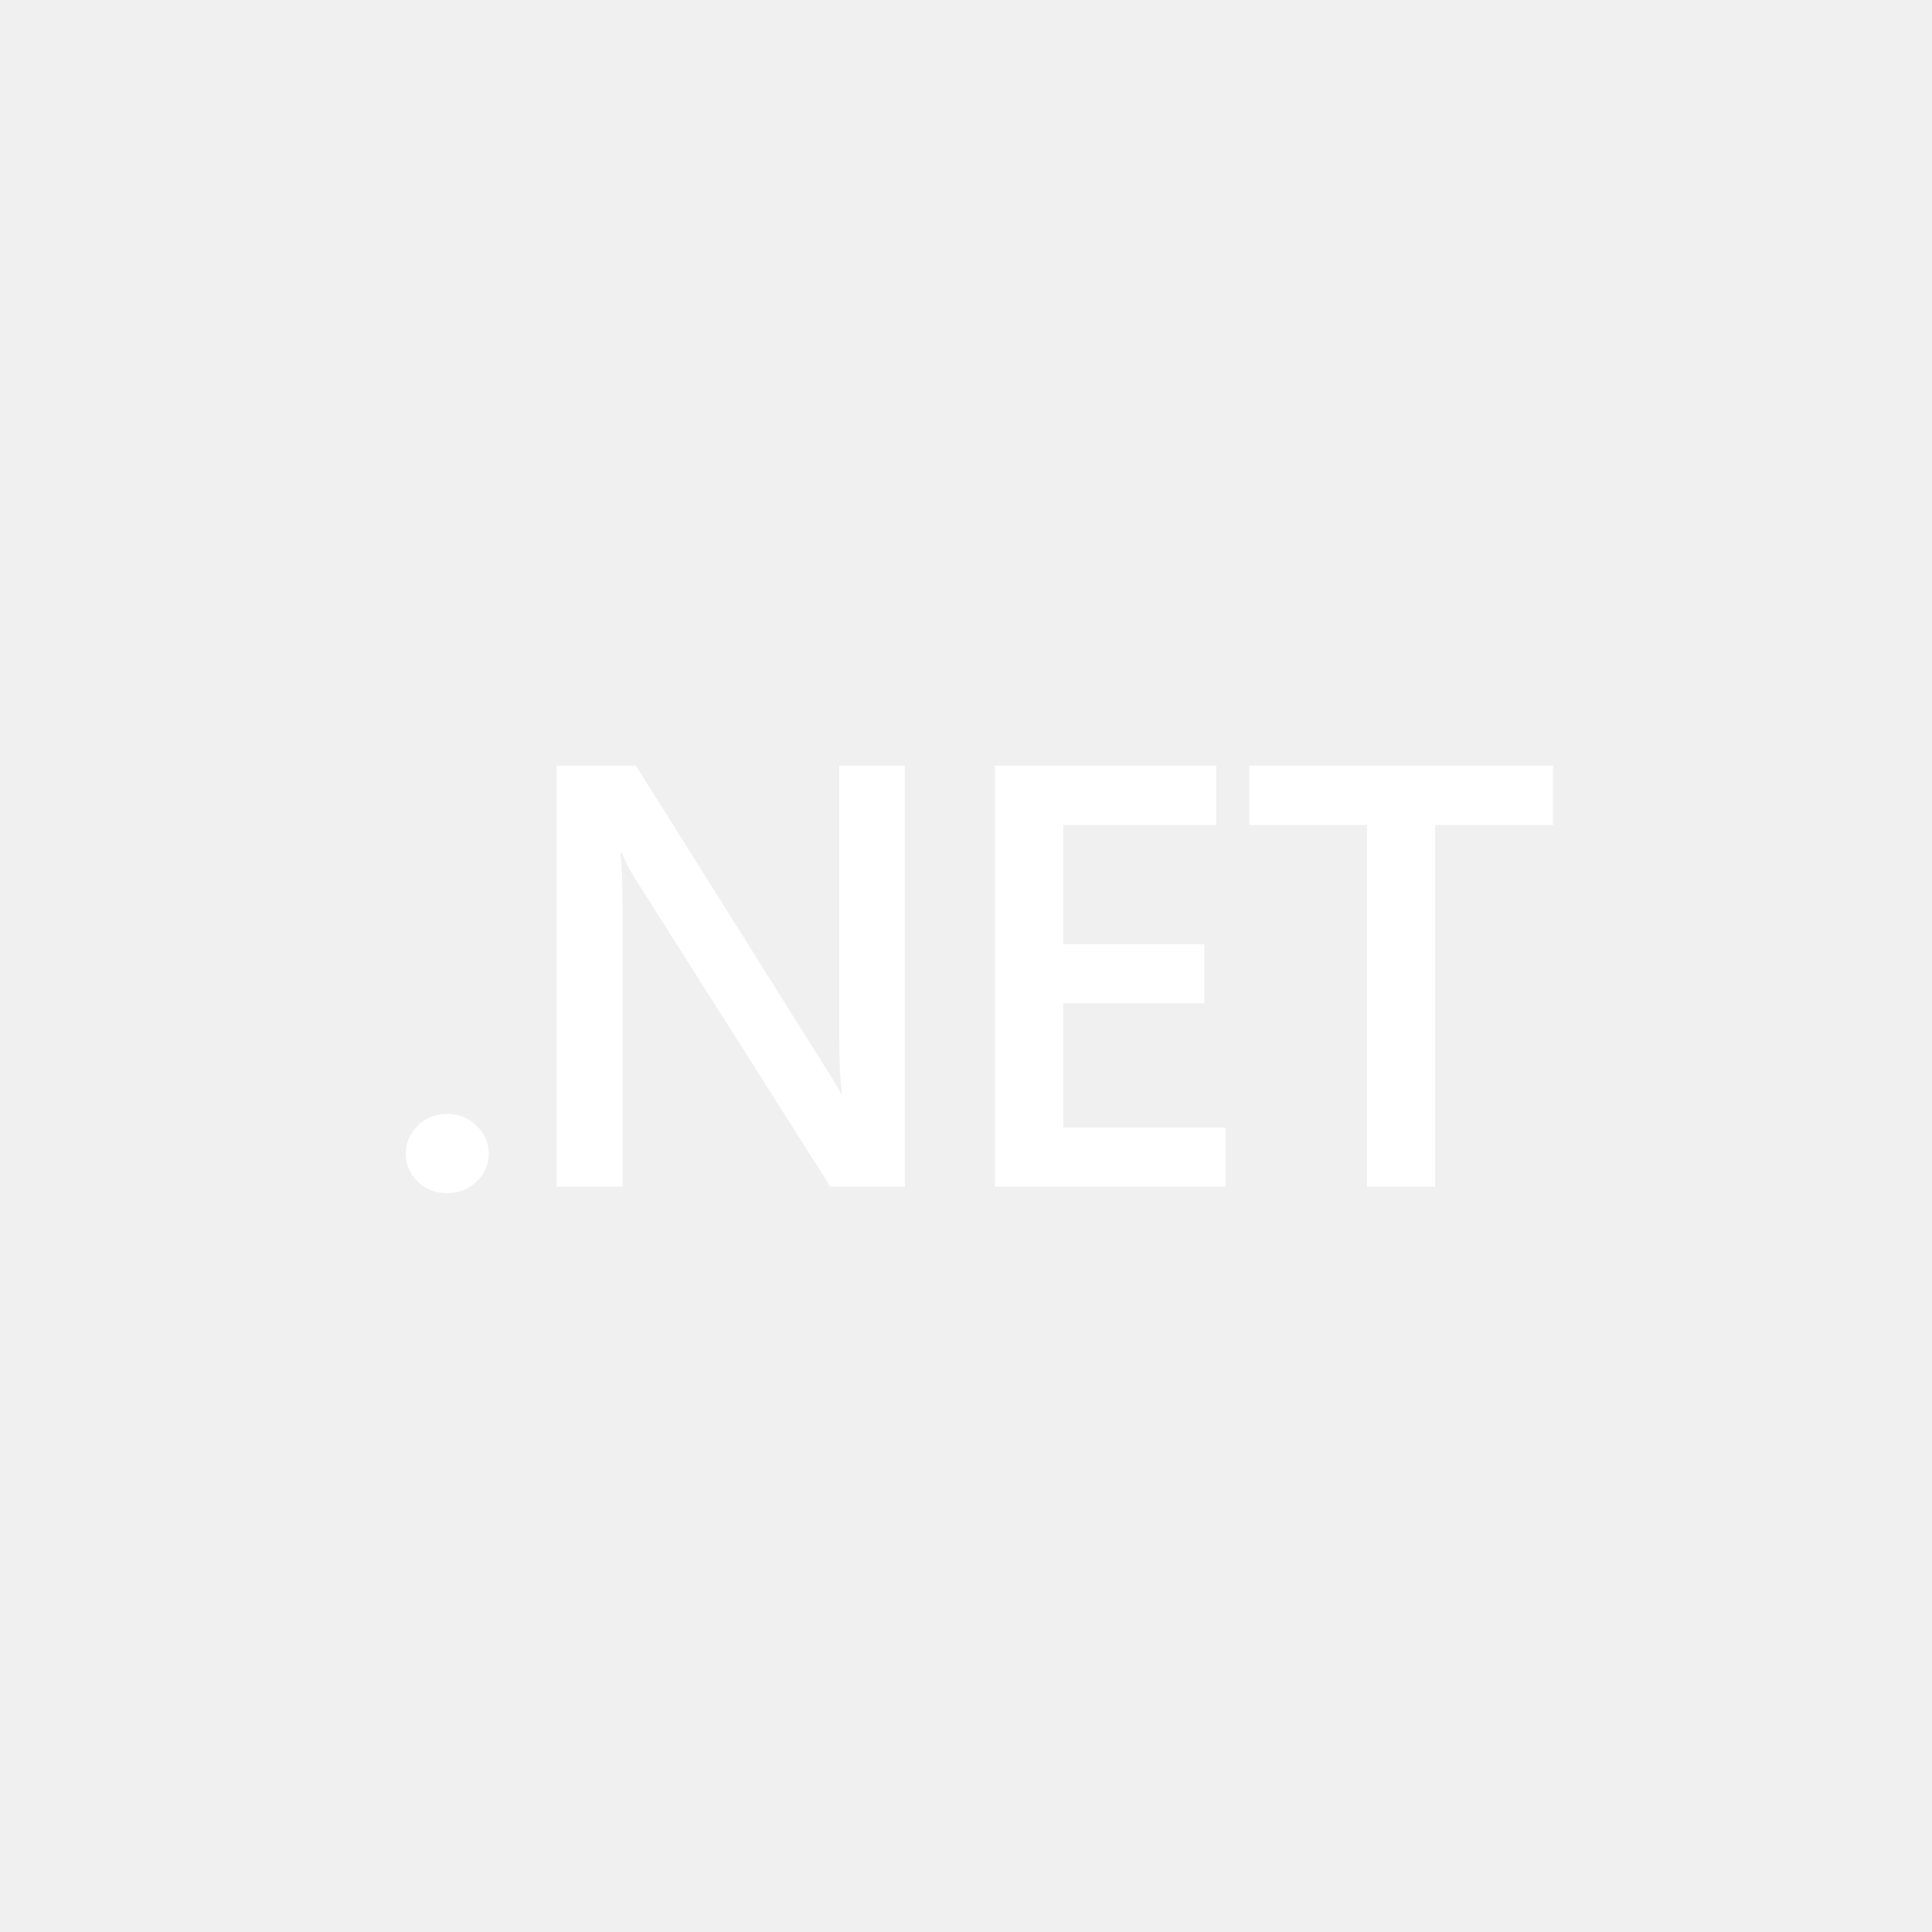
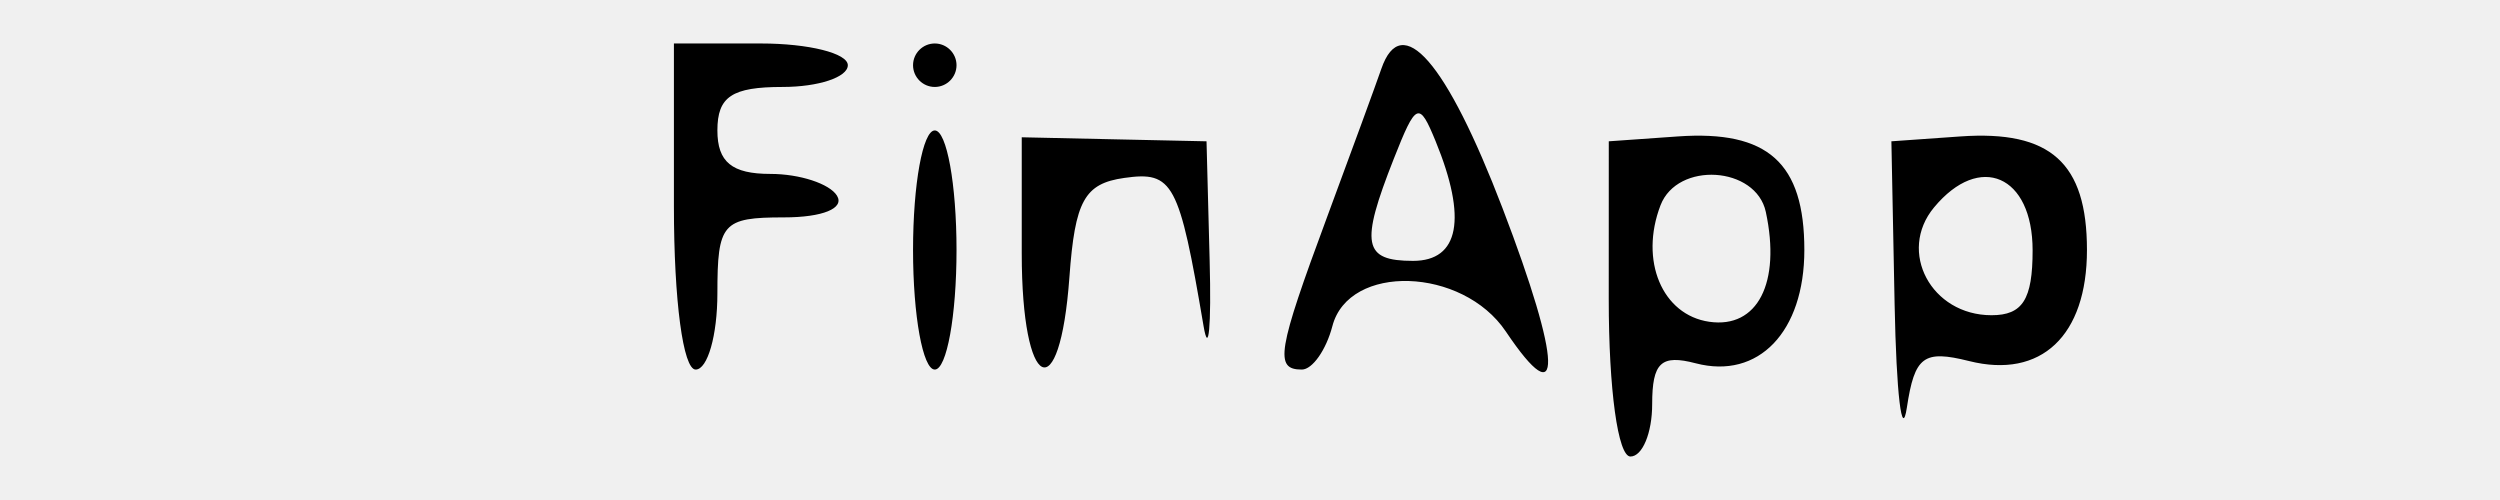
- <svg xmlns="http://www.w3.org/2000/svg" width="456" height="456" viewBox="0 0 456 456" version="1.1" xml:space="preserve" style="fill-rule:evenodd;clip-rule:evenodd;stroke-linejoin:round;stroke-miterlimit:2;">
-   <path d="m 105.5,281.609 c -2.703,0 -5.001,-0.9 -6.893,-2.702 -1.892,-1.848 -2.838,-4.042 -2.838,-6.582 0,-2.587 0.946,-4.804 2.838,-6.652 1.892,-1.848 4.19,-2.772 6.893,-2.772 2.748,0 5.068,0.924 6.96,2.772 1.937,1.848 2.906,4.064 2.906,6.652 0,2.54 -0.968,4.734 -2.906,6.582 -1.892,1.802 -4.212,2.702 -6.96,2.702 z" style="fill:#ffffff;fill-rule:nonzero;stroke-width:0.838" />
-   <path d="M 213.561,280.084 H 195.99 L 149.7,207.054 c -1.171,-1.848 -2.14,-3.765 -2.906,-5.751 h -0.406 c 0.361,2.125 0.541,6.675 0.541,13.65 v 65.132 h -15.543 v -99.36 h 18.719 l 44.737,71.298 c 1.892,2.957 3.109,4.989 3.649,6.098 h 0.27 c -0.45,-2.632 -0.676,-7.09 -0.676,-13.373 v -64.023 h 15.476 z" style="fill:#ffffff;fill-rule:nonzero;stroke-width:0.838" />
-   <path d="m 289.251,280.084 h -54.401 v -99.36 h 52.238 v 13.997 h -36.154 v 28.131 h 33.316 v 13.927 h -33.316 v 29.378 h 38.316 z" style="fill:#ffffff;fill-rule:nonzero;stroke-width:0.838" />
-   <path d="M 366.565,194.721 H 338.722 v 85.363 h -16.084 v -85.363 h -27.775 v -13.997 h 71.701 z" style="fill:#ffffff;fill-rule:nonzero;stroke-width:0.838" />
+ <svg xmlns="http://www.w3.org/2000/svg" width="115" height="23" viewBox="0 0 115 23" version="1.1">
+   <path d="M 31 9.500 C 31 13.833, 31.422 17, 32 17 C 32.550 17, 33 15.425, 33 13.500 C 33 10.263, 33.230 10, 36.059 10 C 37.844 10, 38.861 9.583, 38.500 9 C 38.160 8.450, 36.784 8, 35.441 8 C 33.667 8, 33 7.454, 33 6 C 33 4.444, 33.667 4, 36 4 C 37.650 4, 39 3.550, 39 3 C 39 2.450, 37.200 2, 35 2 L 31 2 31 9.500 M 42 3 C 42 3.550, 42.450 4, 43 4 C 43.550 4, 44 3.550, 44 3 C 44 2.450, 43.550 2, 43 2 C 42.450 2, 42 2.450, 42 3 M 63.541 3.167 C 63.287 3.900, 62.162 6.975, 61.040 10 C 58.756 16.160, 58.617 17, 59.883 17 C 60.369 17, 61.002 16.100, 61.290 15 C 62.045 12.113, 67.270 12.277, 69.269 15.250 C 71.918 19.191, 71.852 16.720, 69.117 9.578 C 66.536 2.835, 64.474 0.465, 63.541 3.167 M 64.110 7.315 C 62.562 11.240, 62.706 12, 65 12 C 67.126 12, 67.495 10.050, 66.040 6.500 C 65.278 4.642, 65.142 4.699, 64.110 7.315 M 42 11.500 C 42 14.525, 42.450 17, 43 17 C 43.550 17, 44 14.525, 44 11.500 C 44 8.475, 43.550 6, 43 6 C 42.450 6, 42 8.475, 42 11.500 M 47 11.658 C 47 17.994, 48.750 18.866, 49.193 12.750 C 49.447 9.239, 49.885 8.445, 51.715 8.185 C 53.962 7.865, 54.242 8.388, 55.364 15 C 55.598 16.375, 55.724 15.025, 55.644 12 L 55.500 6.500 51.250 6.408 L 47 6.315 47 11.658 M 74.002 13.750 C 74.001 17.918, 74.425 21, 75 21 C 75.550 21, 76 19.917, 76 18.594 C 76 16.677, 76.409 16.294, 78.005 16.712 C 80.889 17.466, 83 15.262, 83 11.500 C 83 7.490, 81.323 5.984, 77.181 6.276 L 74.004 6.500 74.002 13.750 M 87.152 14 C 87.233 18.125, 87.487 20.261, 87.716 18.748 C 88.073 16.391, 88.485 16.084, 90.580 16.609 C 93.888 17.440, 96 15.449, 96 11.500 C 96 7.490, 94.323 5.984, 90.181 6.276 L 87.004 6.500 87.152 14 M 76.384 9.442 C 75.408 11.984, 76.459 14.491, 78.630 14.802 C 80.846 15.120, 81.928 13.015, 81.228 9.750 C 80.777 7.643, 77.163 7.413, 76.384 9.442 M 88.966 9.541 C 87.277 11.576, 88.836 14.500, 91.609 14.500 C 93.042 14.500, 93.500 13.776, 93.500 11.514 C 93.500 8.063, 91.070 7.005, 88.966 9.541" stroke="none" fill="#000000" fill-rule="evenodd" />
</svg>
